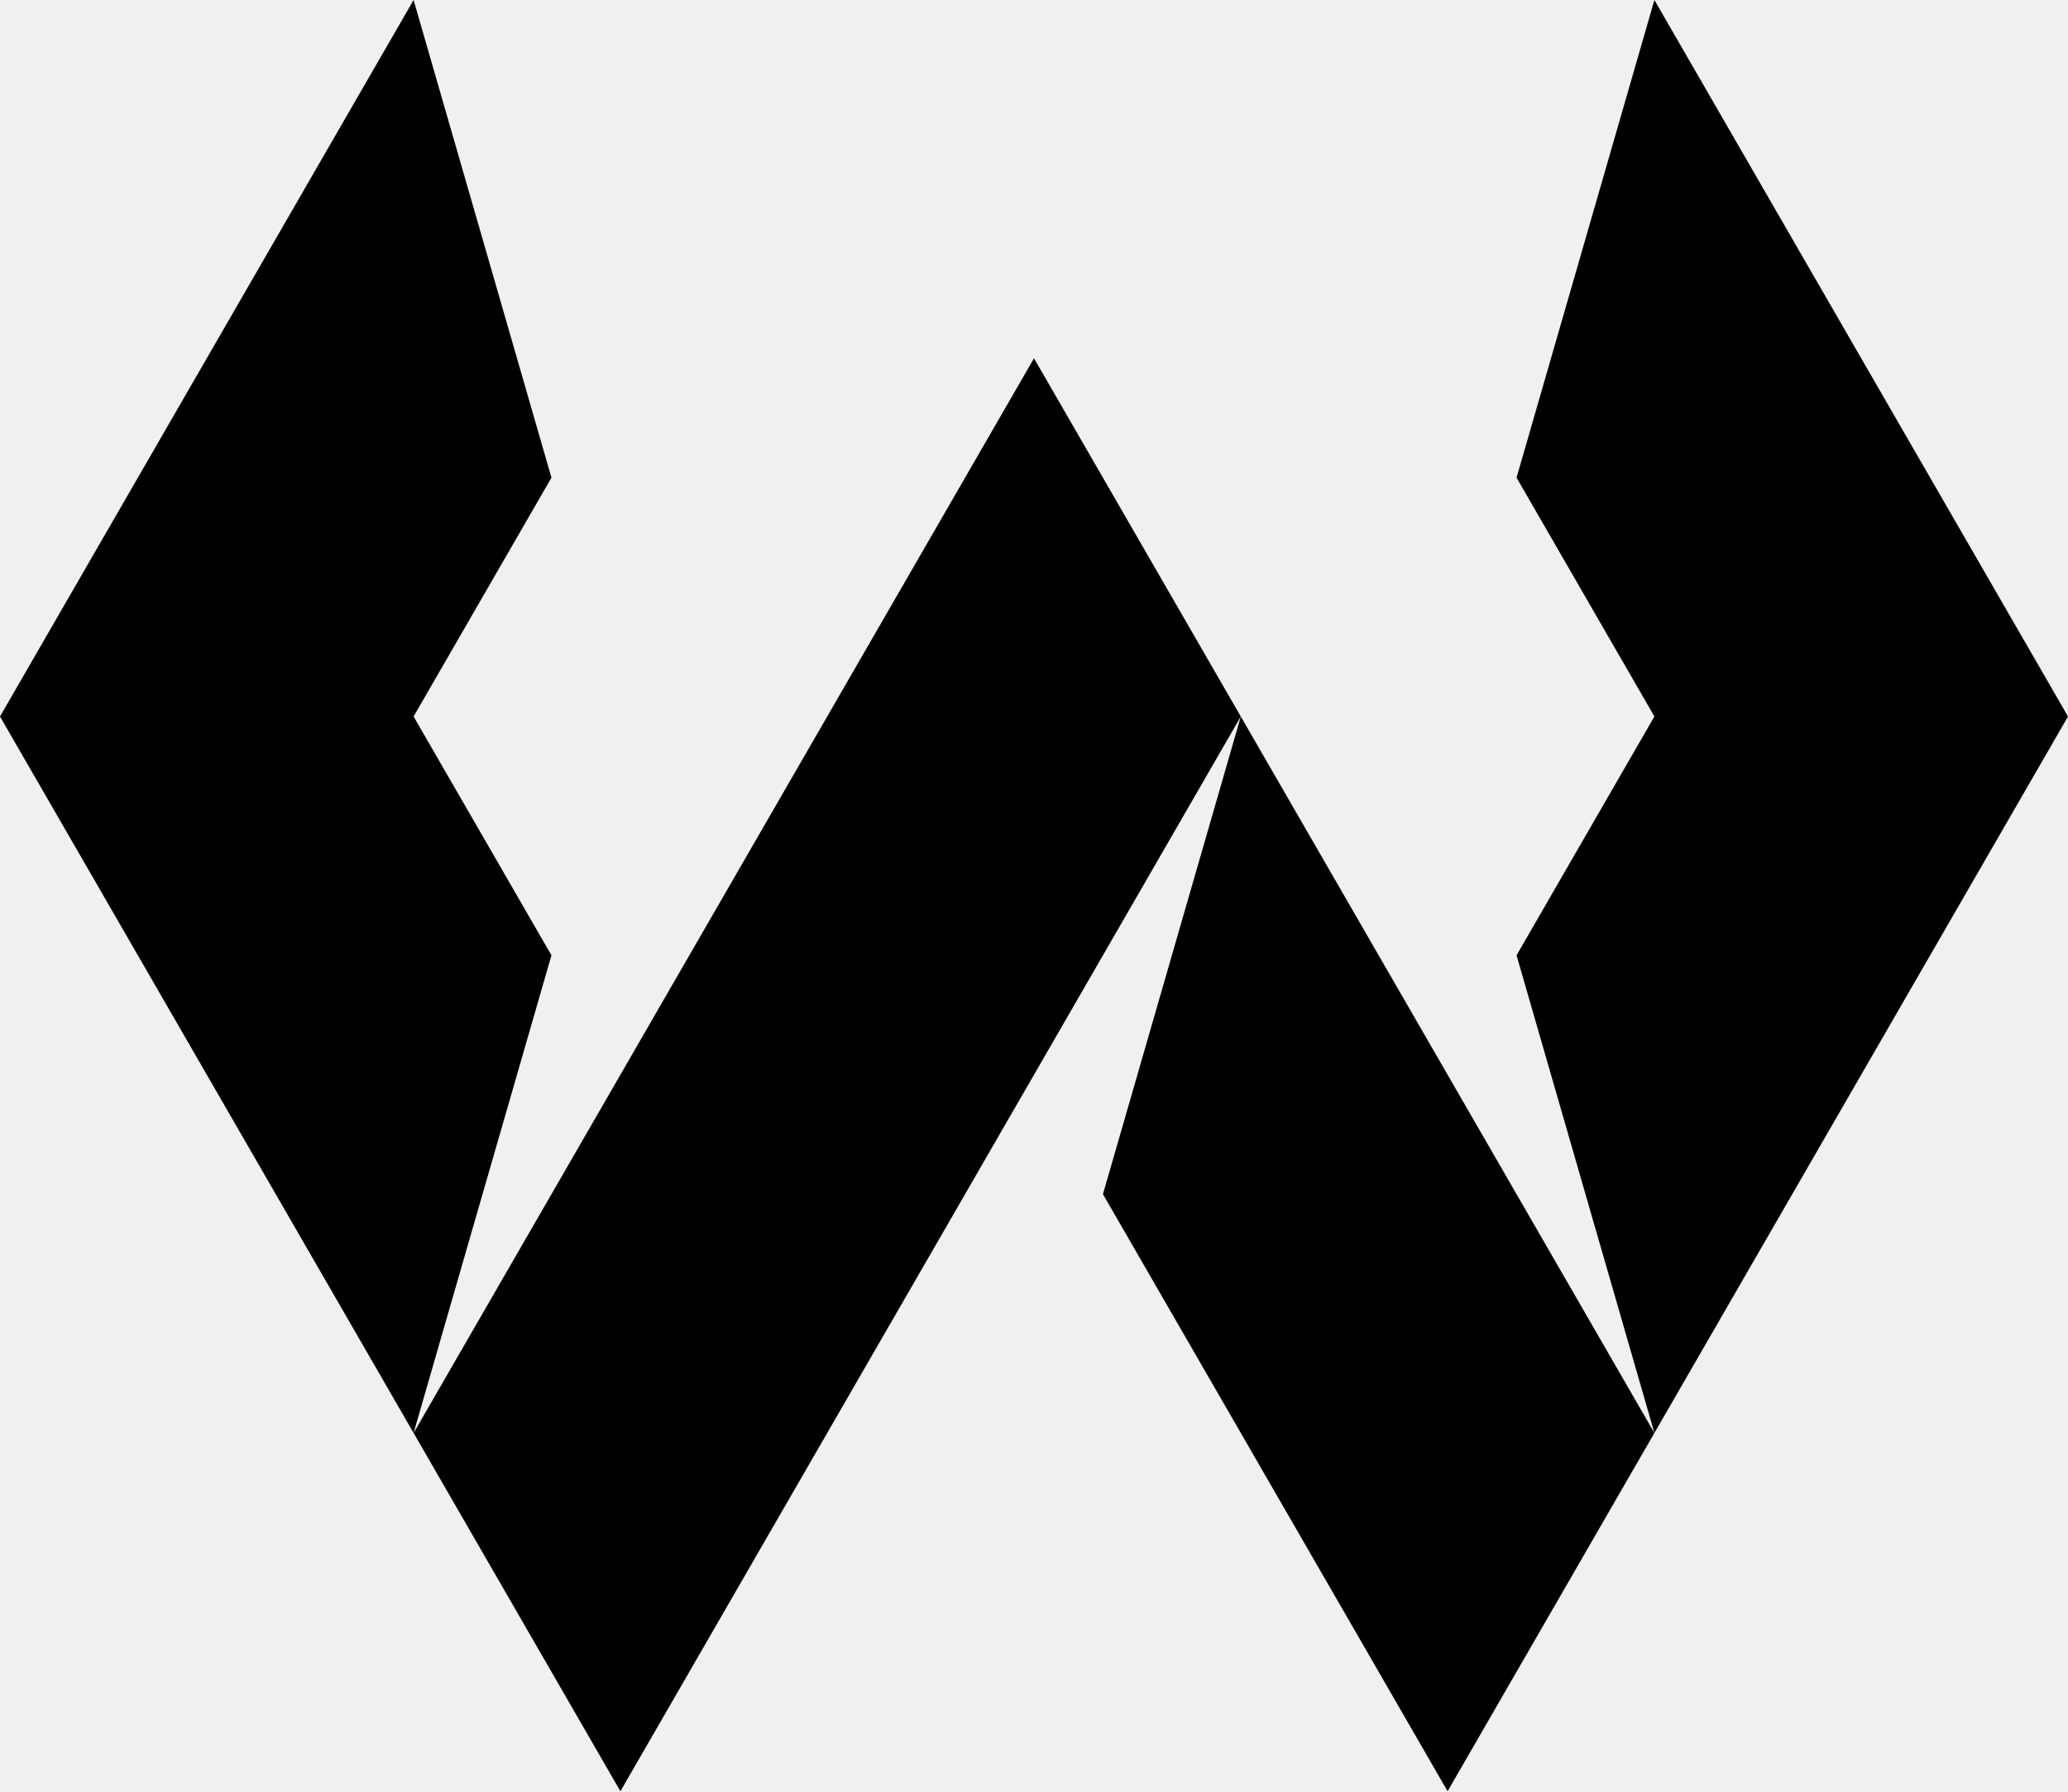
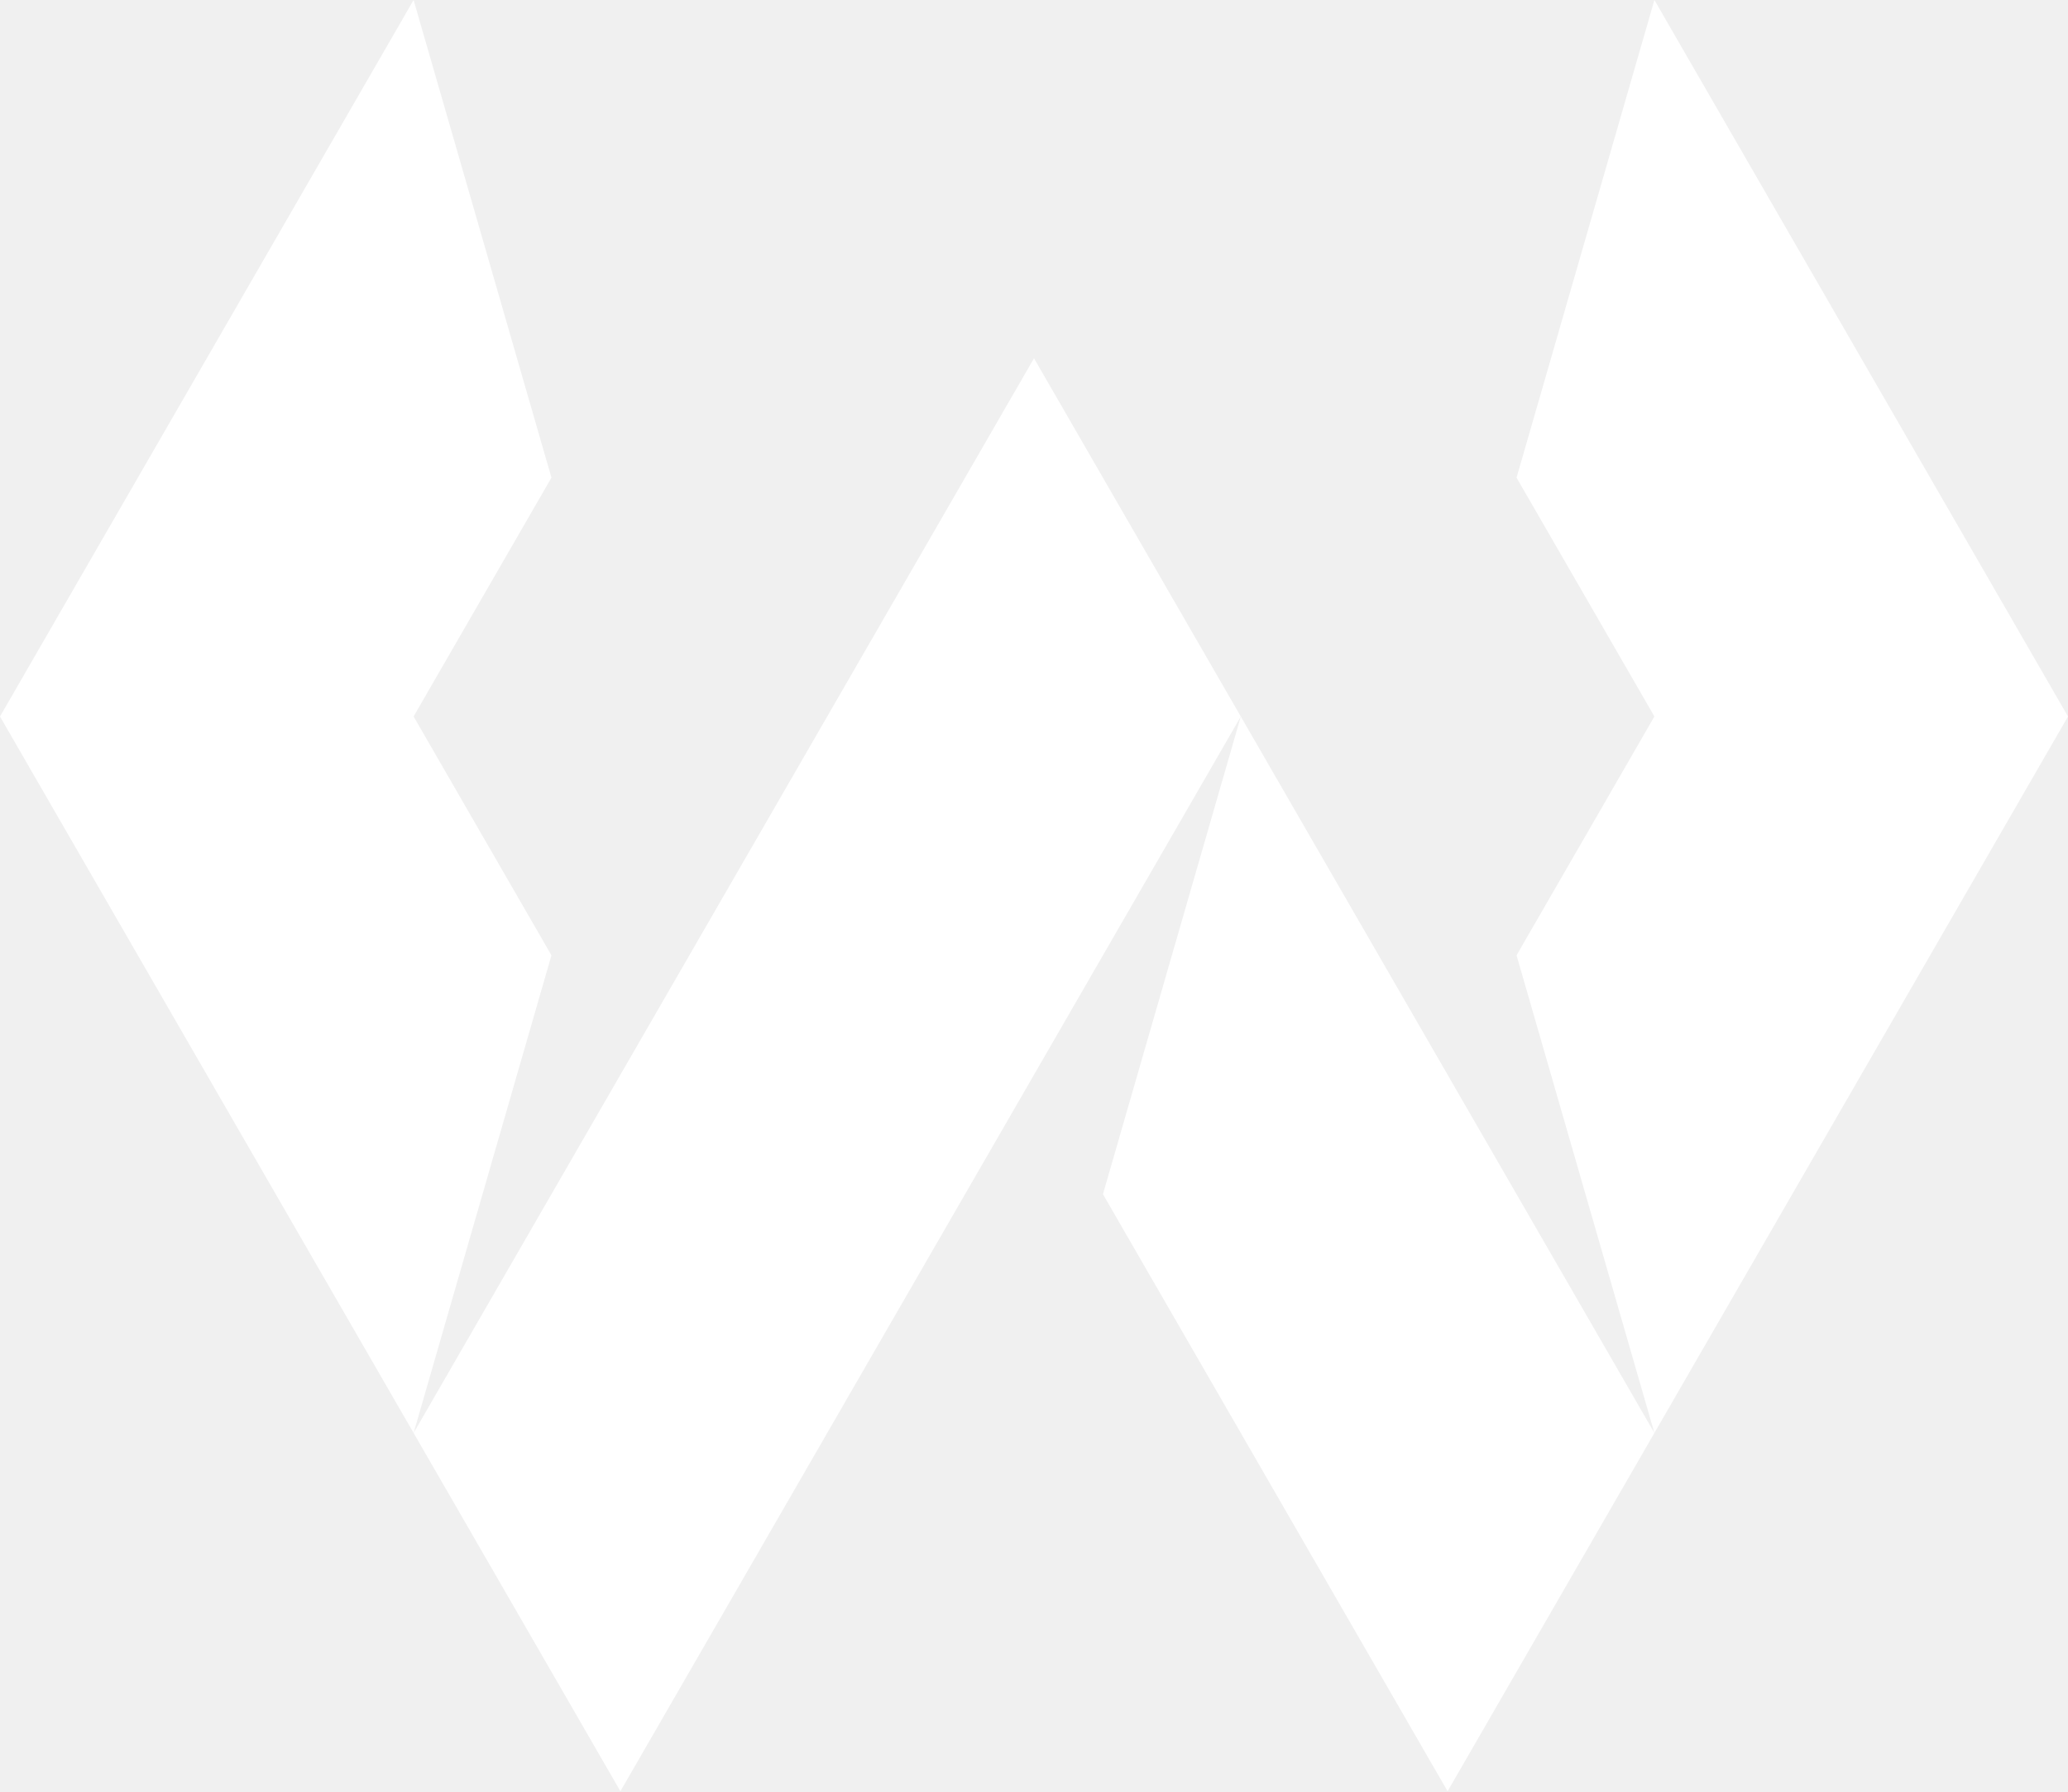
<svg xmlns="http://www.w3.org/2000/svg" width="1000" height="866.04" viewBox="0 0 1000 866.04" version="1.1" id="svg10">
  <defs id="defs14" />
  <g id="g1093">
-     <polygon points="200 346.41 266.66 461.88 200 692.82 0 346.42 0.01 346.41 0 346.41 200 0 266.66 230.94 200 346.41" id="polygon2" style="fill:#000000" />
-     <polygon points="1000 346.41 1000 346.42 800 692.82 733.34 461.88 800 346.41 733.34 230.94 800 0 1000 346.41 1000 346.41" id="polygon4" style="fill:#000000" />
-     <polygon points="600 346.42 500 519.63 300 866.04 200 692.82 300 519.62 500 173.22 600 346.42" id="polygon6" style="fill:#000000" />
-     <polygon points="800 692.82 700 866.04 533.34 577.36 600 346.42 700 519.62 800 692.82" id="polygon8" style="fill:#000000" />
+     <polygon points="200 346.41 266.66 461.88 200 692.82 0 346.42 0.01 346.41 0 346.41 200 0 266.66 230.94 200 346.41" id="polygon2" style="fill:#ffffff" />
+     <polygon points="1000 346.41 1000 346.42 800 692.82 733.34 461.88 800 346.41 733.34 230.94 800 0 1000 346.41 1000 346.41" id="polygon4" style="fill:#ffffff" />
+     <polygon points="600 346.42 500 519.63 300 866.04 200 692.82 300 519.62 500 173.22 600 346.42" id="polygon6" style="fill:#ffffff" />
+     <polygon points="800 692.82 700 866.04 533.34 577.36 600 346.42 700 519.62 800 692.82" id="polygon8" style="fill:#ffffff" />
  </g>
</svg>
